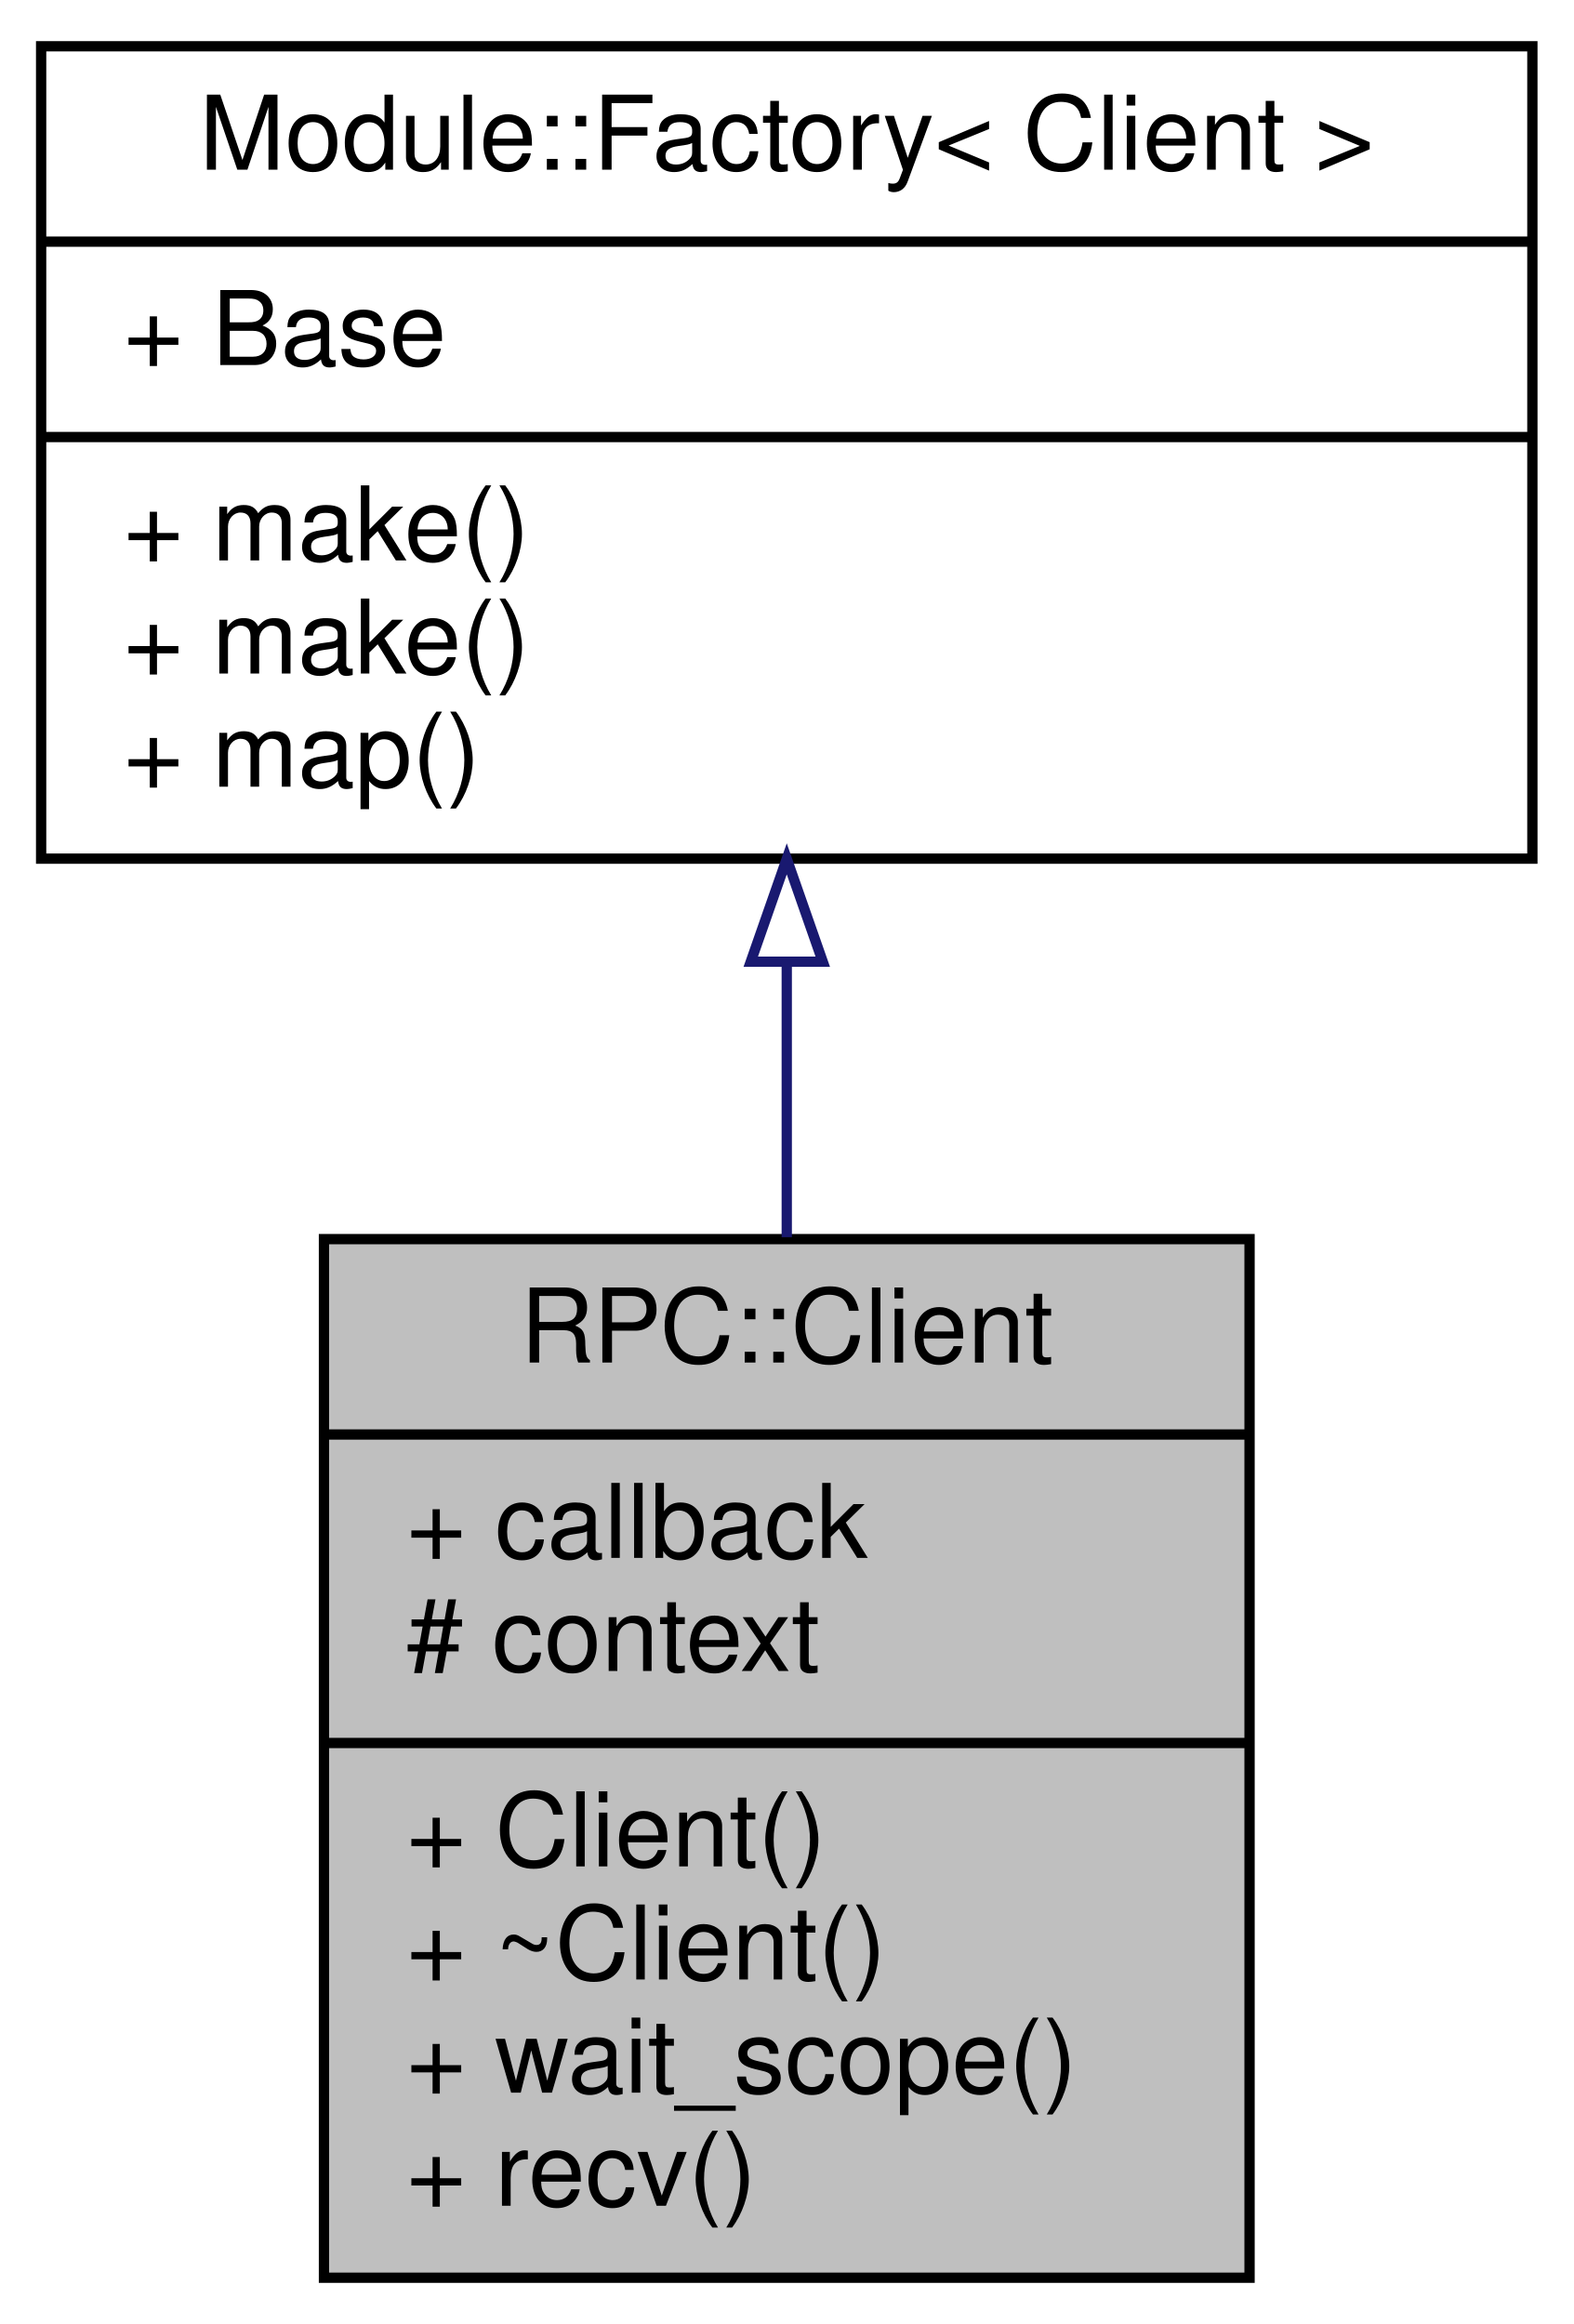
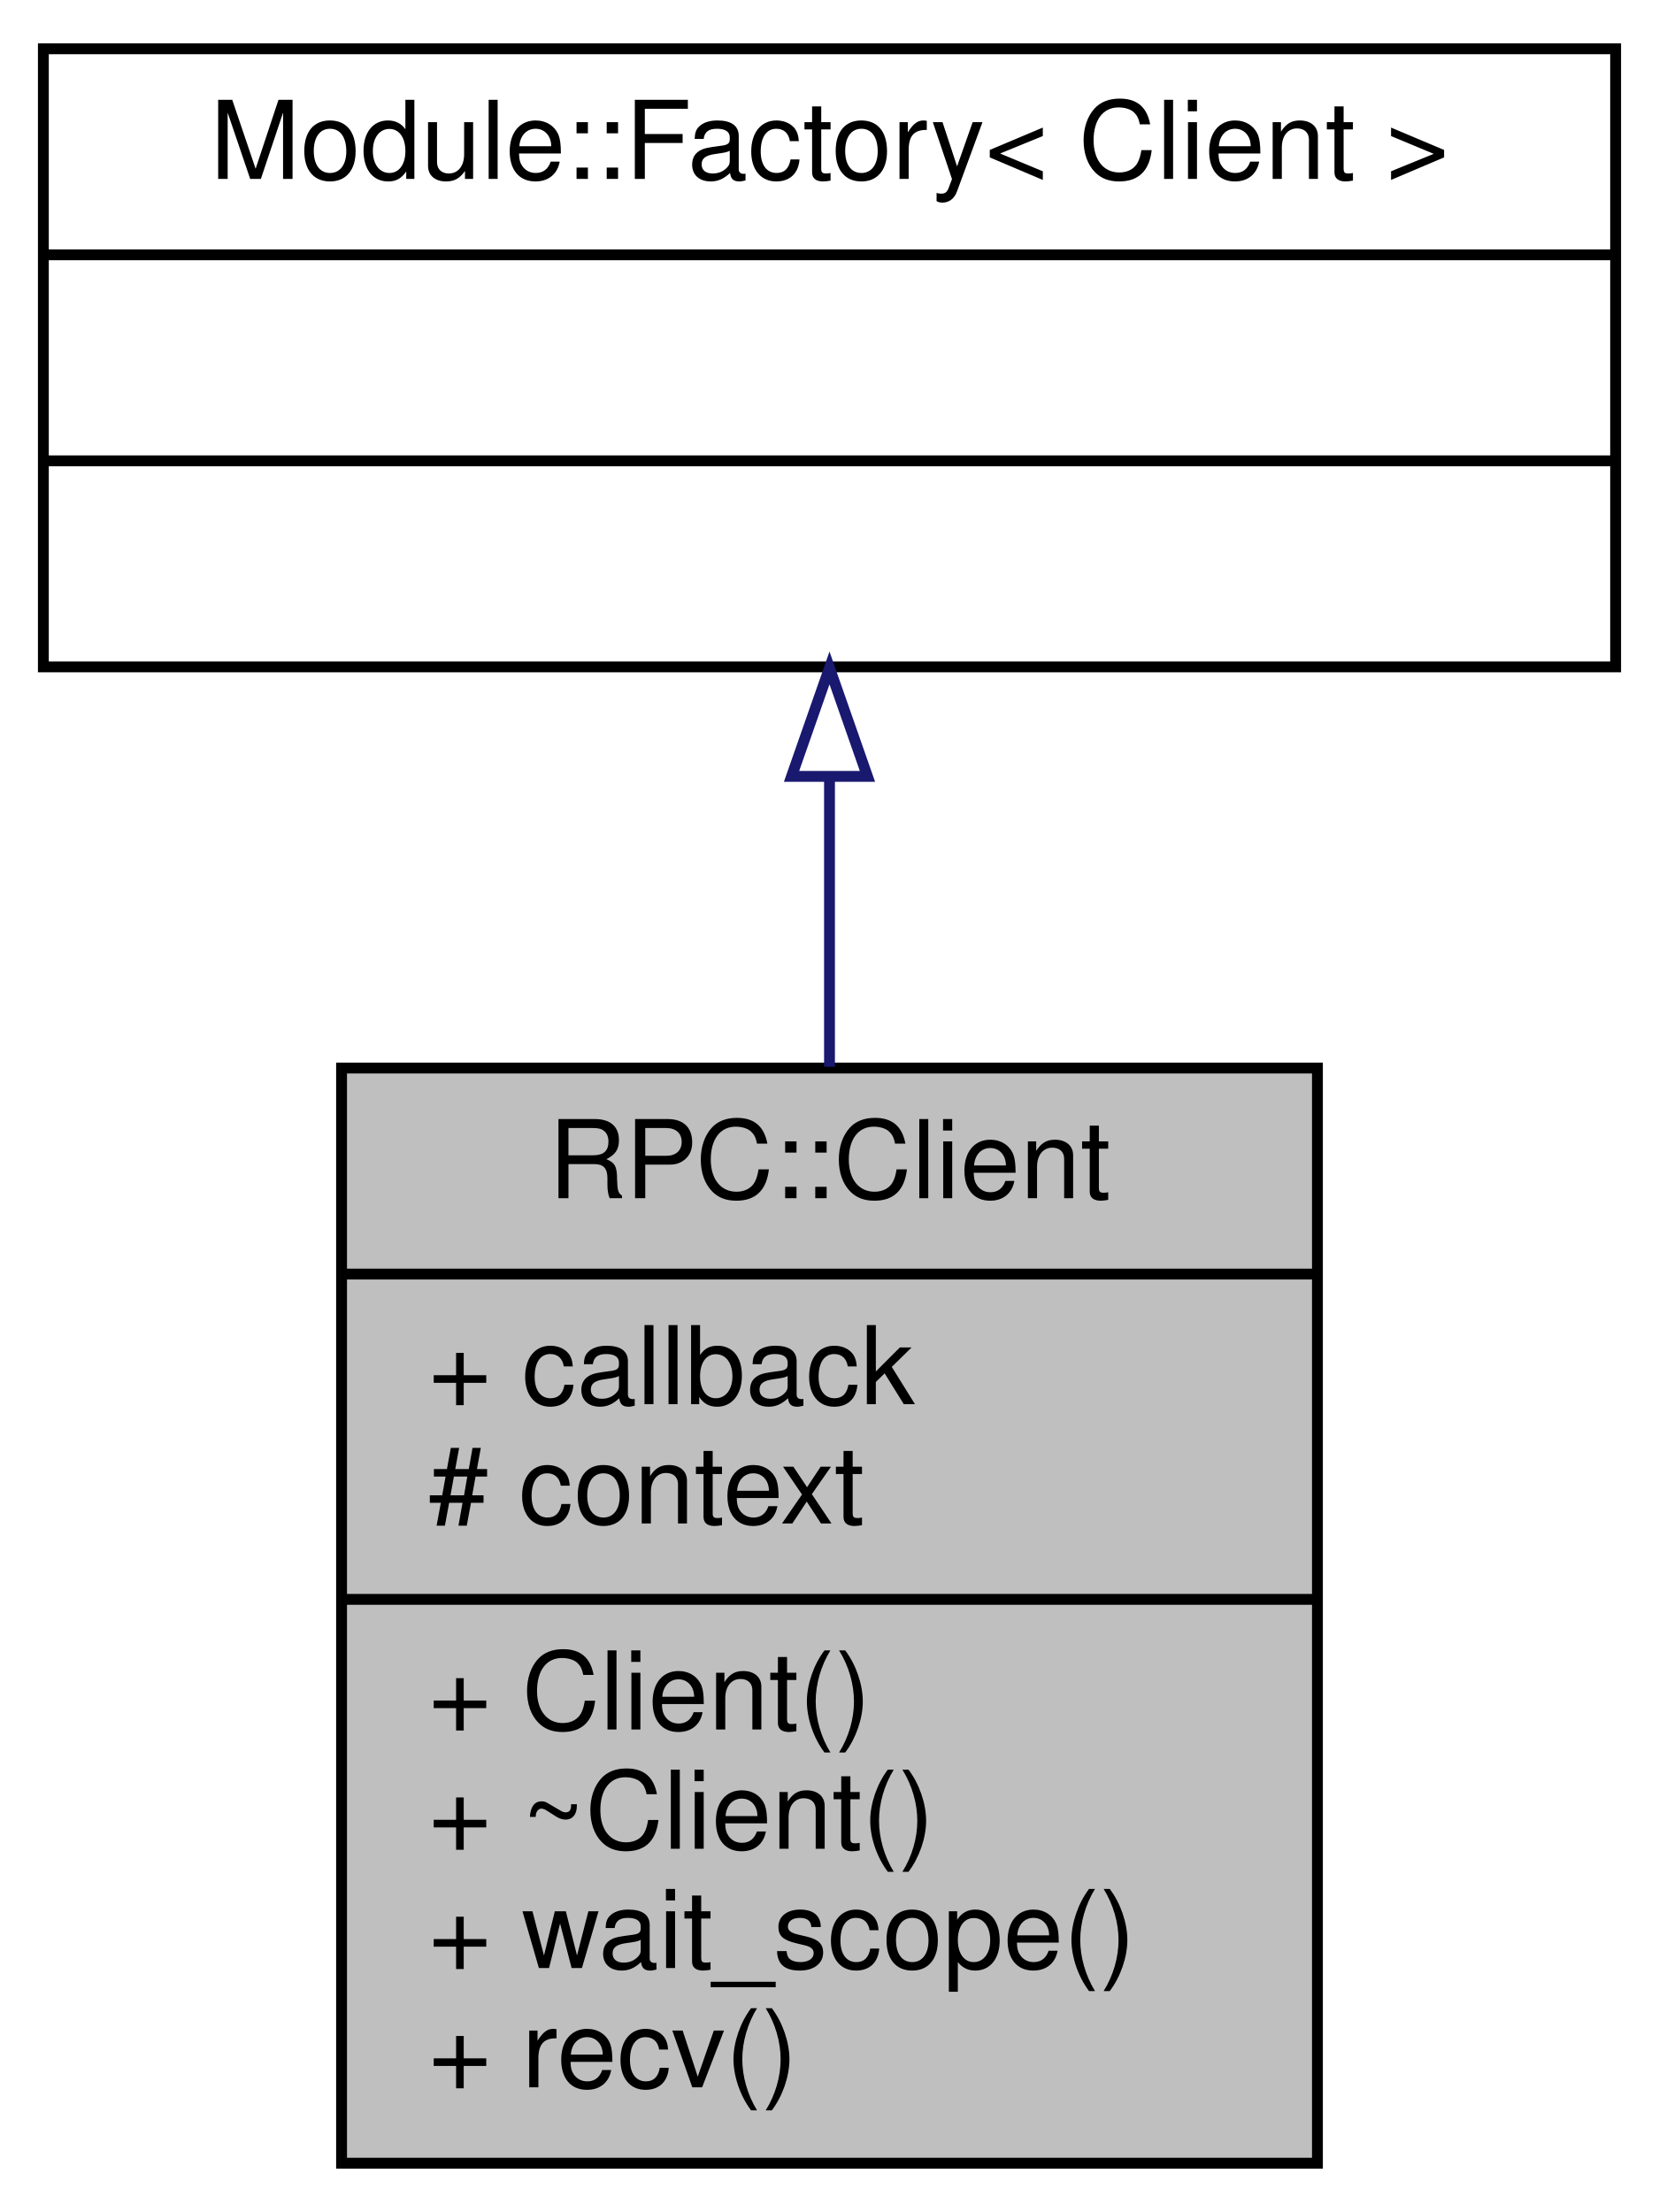
- <svg xmlns="http://www.w3.org/2000/svg" xmlns:xlink="http://www.w3.org/1999/xlink" width="153pt" height="226pt" viewBox="0.00 0.00 153.00 226.00">
-   <g id="graph0" class="graph" transform="scale(1 1) rotate(0) translate(4 222)">
+ <svg xmlns="http://www.w3.org/2000/svg" xmlns:xlink="http://www.w3.org/1999/xlink" width="153pt" height="204pt" viewBox="0.00 0.00 153.00 204.00">
+   <g id="graph0" class="graph" transform="scale(1 1) rotate(0) translate(4 200)">
    <g id="node1" class="node">
      <g id="a_node1">
        <a xlink:title=" ">
          <polygon fill="#bfbfbf" stroke="black" points="27.5,-0.5 27.5,-101.5 117.5,-101.5 117.5,-0.5 27.5,-0.5" />
          <text text-anchor="middle" x="72.5" y="-89.5" font-family="Helvetica,sans-Serif" font-size="10.00">RPC::Client</text>
          <polyline fill="none" stroke="black" points="27.5,-82.5 117.5,-82.5 " />
          <text text-anchor="start" x="35.5" y="-70.5" font-family="Helvetica,sans-Serif" font-size="10.00">+ callback</text>
          <text text-anchor="start" x="35.5" y="-59.5" font-family="Helvetica,sans-Serif" font-size="10.00"># context</text>
          <polyline fill="none" stroke="black" points="27.5,-52.5 117.5,-52.5 " />
          <text text-anchor="start" x="35.5" y="-40.5" font-family="Helvetica,sans-Serif" font-size="10.00">+ Client()</text>
          <text text-anchor="start" x="35.5" y="-29.5" font-family="Helvetica,sans-Serif" font-size="10.00">+ ~Client()</text>
          <text text-anchor="start" x="35.5" y="-18.5" font-family="Helvetica,sans-Serif" font-size="10.00">+ wait_scope()</text>
          <text text-anchor="start" x="35.5" y="-7.5" font-family="Helvetica,sans-Serif" font-size="10.00">+ recv()</text>
        </a>
      </g>
    </g>
    <g id="node2" class="node">
      <g id="a_node2">
-         <a xlink:href="classModule_1_1Factory.html" target="_top" xlink:title=" ">
-           <polygon fill="none" stroke="black" points="0,-138.5 0,-217.5 145,-217.5 145,-138.5 0,-138.5" />
-           <text text-anchor="middle" x="72.5" y="-205.5" font-family="Helvetica,sans-Serif" font-size="10.00">Module::Factory&lt; Client &gt;</text>
-           <polyline fill="none" stroke="black" points="0,-198.5 145,-198.5 " />
-           <text text-anchor="start" x="8" y="-186.5" font-family="Helvetica,sans-Serif" font-size="10.00">+ Base</text>
-           <polyline fill="none" stroke="black" points="0,-179.5 145,-179.5 " />
-           <text text-anchor="start" x="8" y="-167.5" font-family="Helvetica,sans-Serif" font-size="10.00">+ make()</text>
-           <text text-anchor="start" x="8" y="-156.5" font-family="Helvetica,sans-Serif" font-size="10.00">+ make()</text>
-           <text text-anchor="start" x="8" y="-145.5" font-family="Helvetica,sans-Serif" font-size="10.00">+ map()</text>
+         <a xlink:title=" ">
+           <polygon fill="none" stroke="black" points="0,-138.5 0,-195.5 145,-195.5 145,-138.5 0,-138.5" />
+           <text text-anchor="middle" x="72.5" y="-183.5" font-family="Helvetica,sans-Serif" font-size="10.00">Module::Factory&lt; Client &gt;</text>
+           <polyline fill="none" stroke="black" points="0,-176.5 145,-176.5 " />
+           <text text-anchor="middle" x="72.5" y="-164.5" font-family="Helvetica,sans-Serif" font-size="10.00"> </text>
+           <polyline fill="none" stroke="black" points="0,-157.5 145,-157.5 " />
+           <text text-anchor="middle" x="72.5" y="-145.5" font-family="Helvetica,sans-Serif" font-size="10.00"> </text>
        </a>
      </g>
    </g>
    <g id="edge1" class="edge">
-       <path fill="none" stroke="midnightblue" d="M72.5,-128.41C72.5,-119.64 72.5,-110.49 72.5,-101.69" />
-       <polygon fill="none" stroke="midnightblue" points="69,-128.48 72.5,-138.48 76,-128.48 69,-128.48" />
+       <path fill="none" stroke="midnightblue" d="M72.5,-128.35C72.5,-119.8 72.5,-110.58 72.5,-101.61" />
+       <polygon fill="none" stroke="midnightblue" points="69,-128.4 72.5,-138.4 76,-128.4 69,-128.4" />
    </g>
  </g>
</svg>
